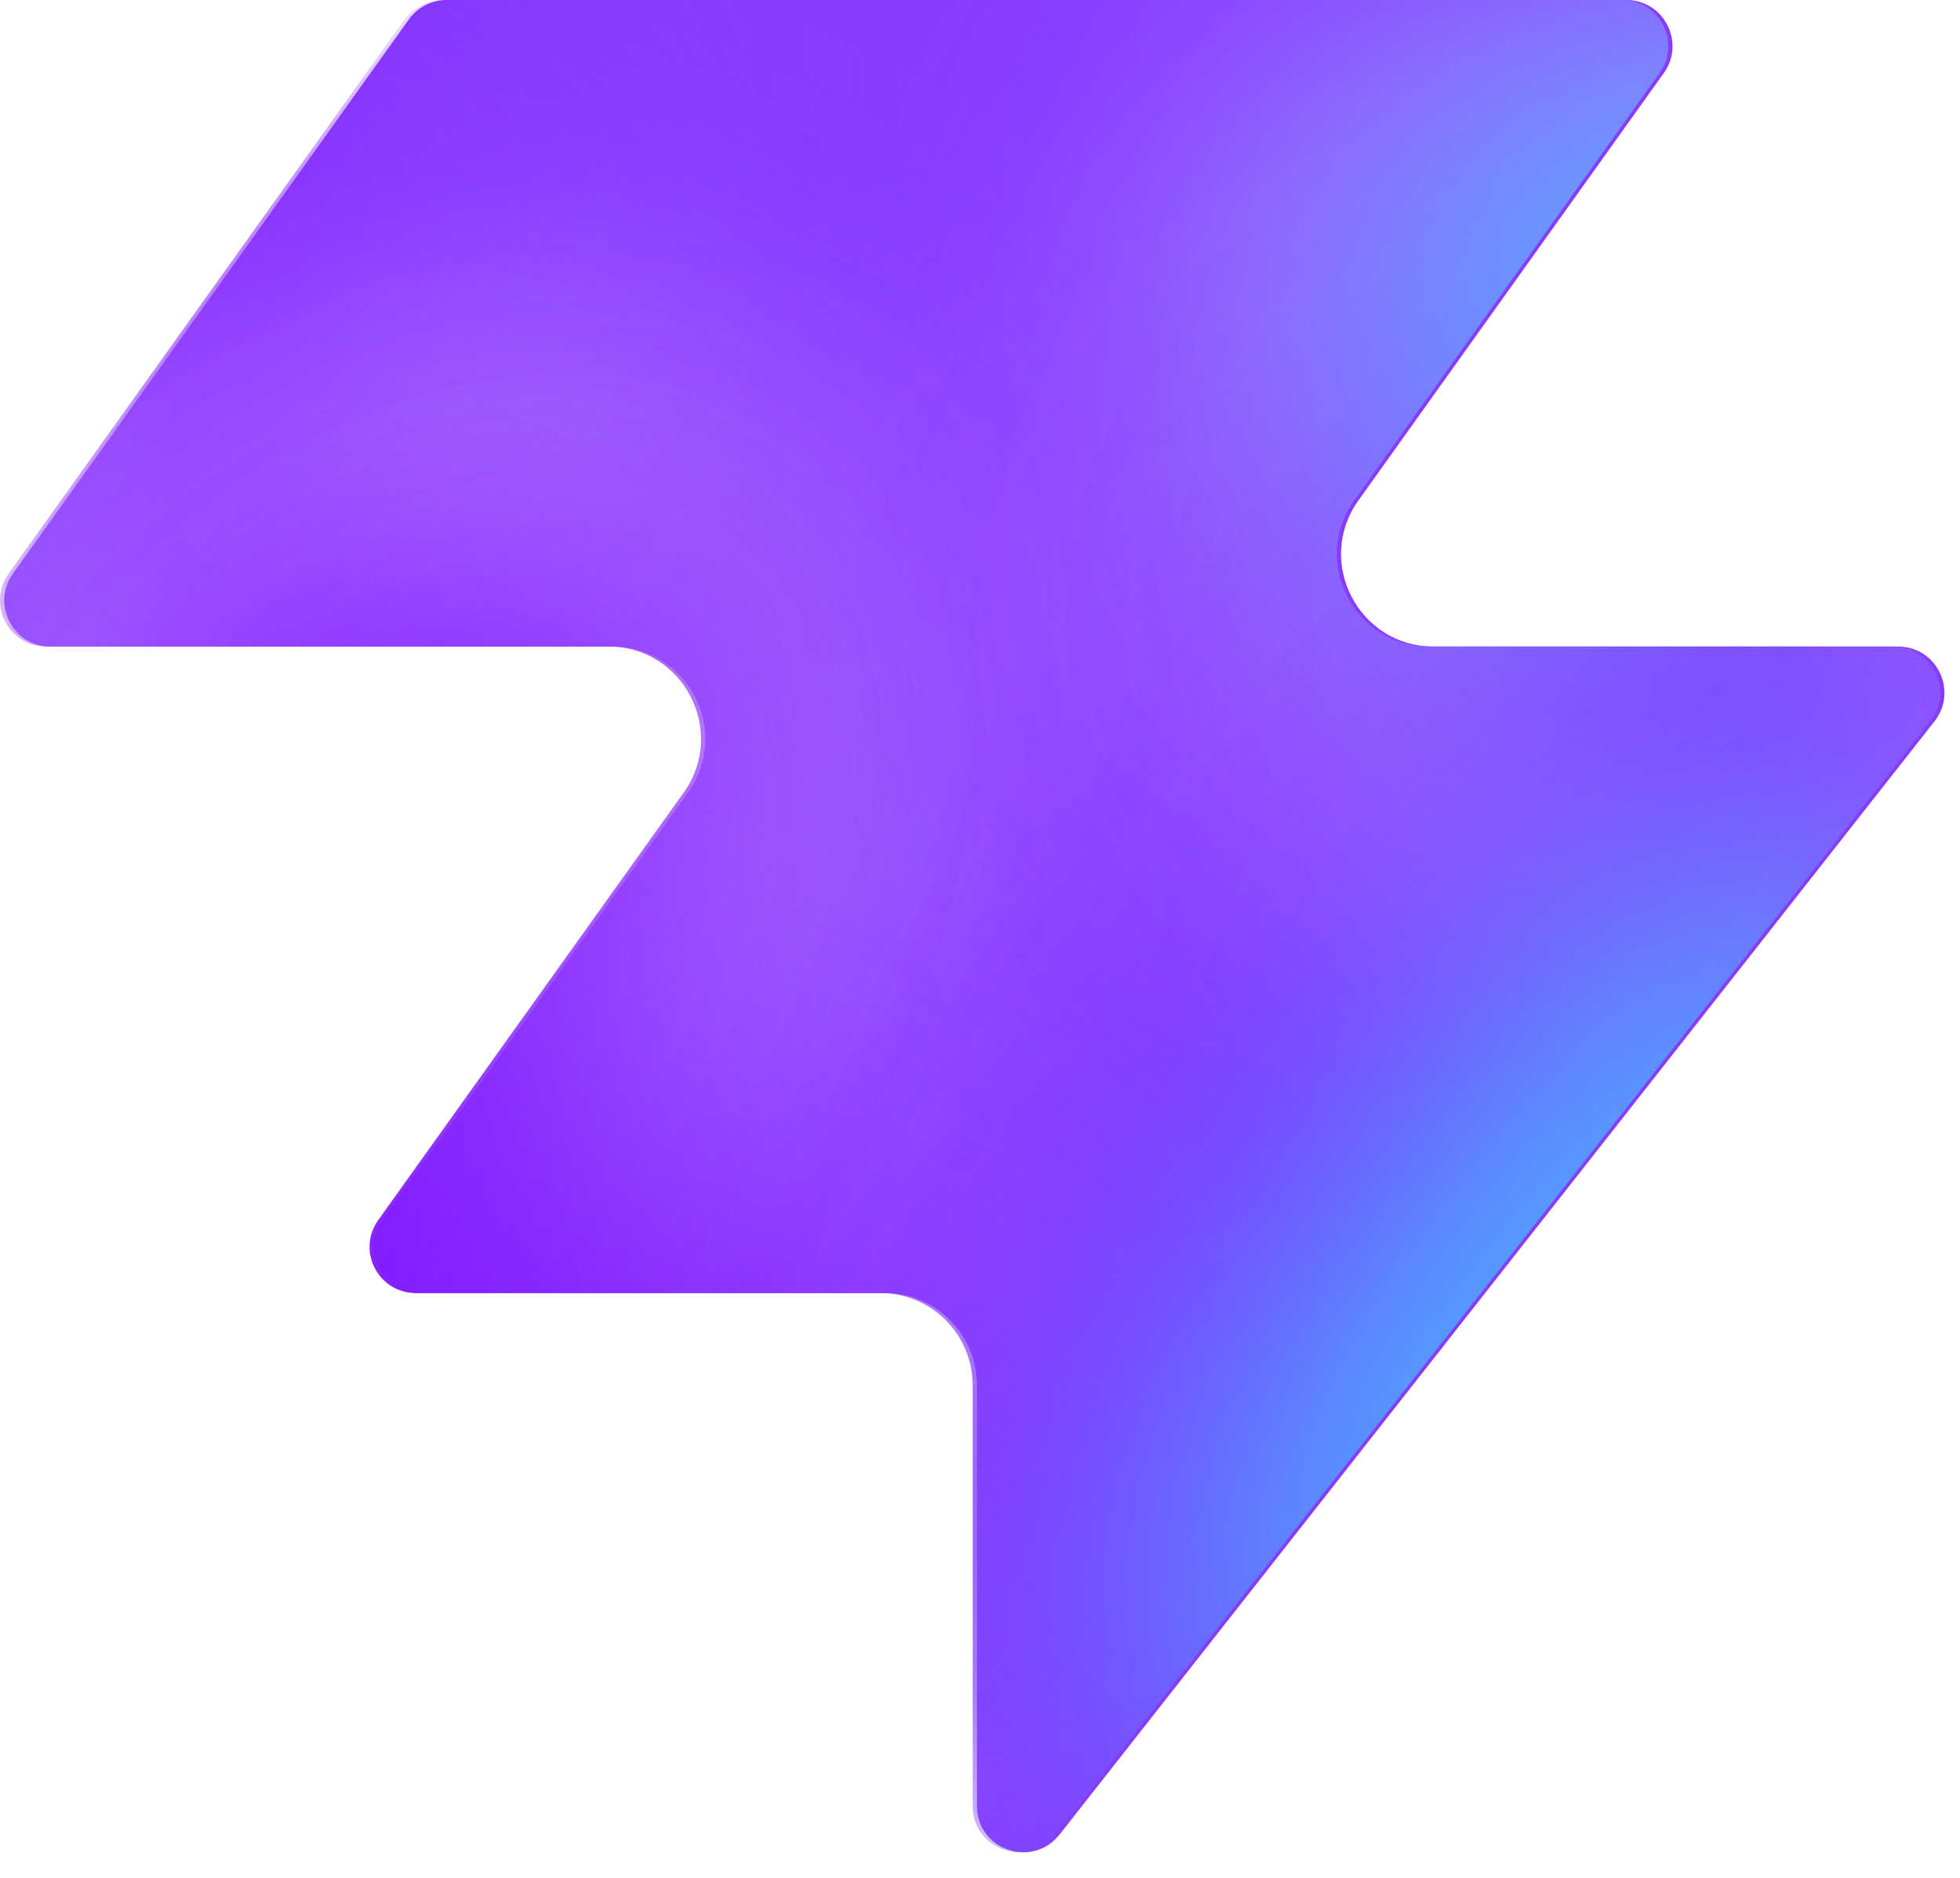
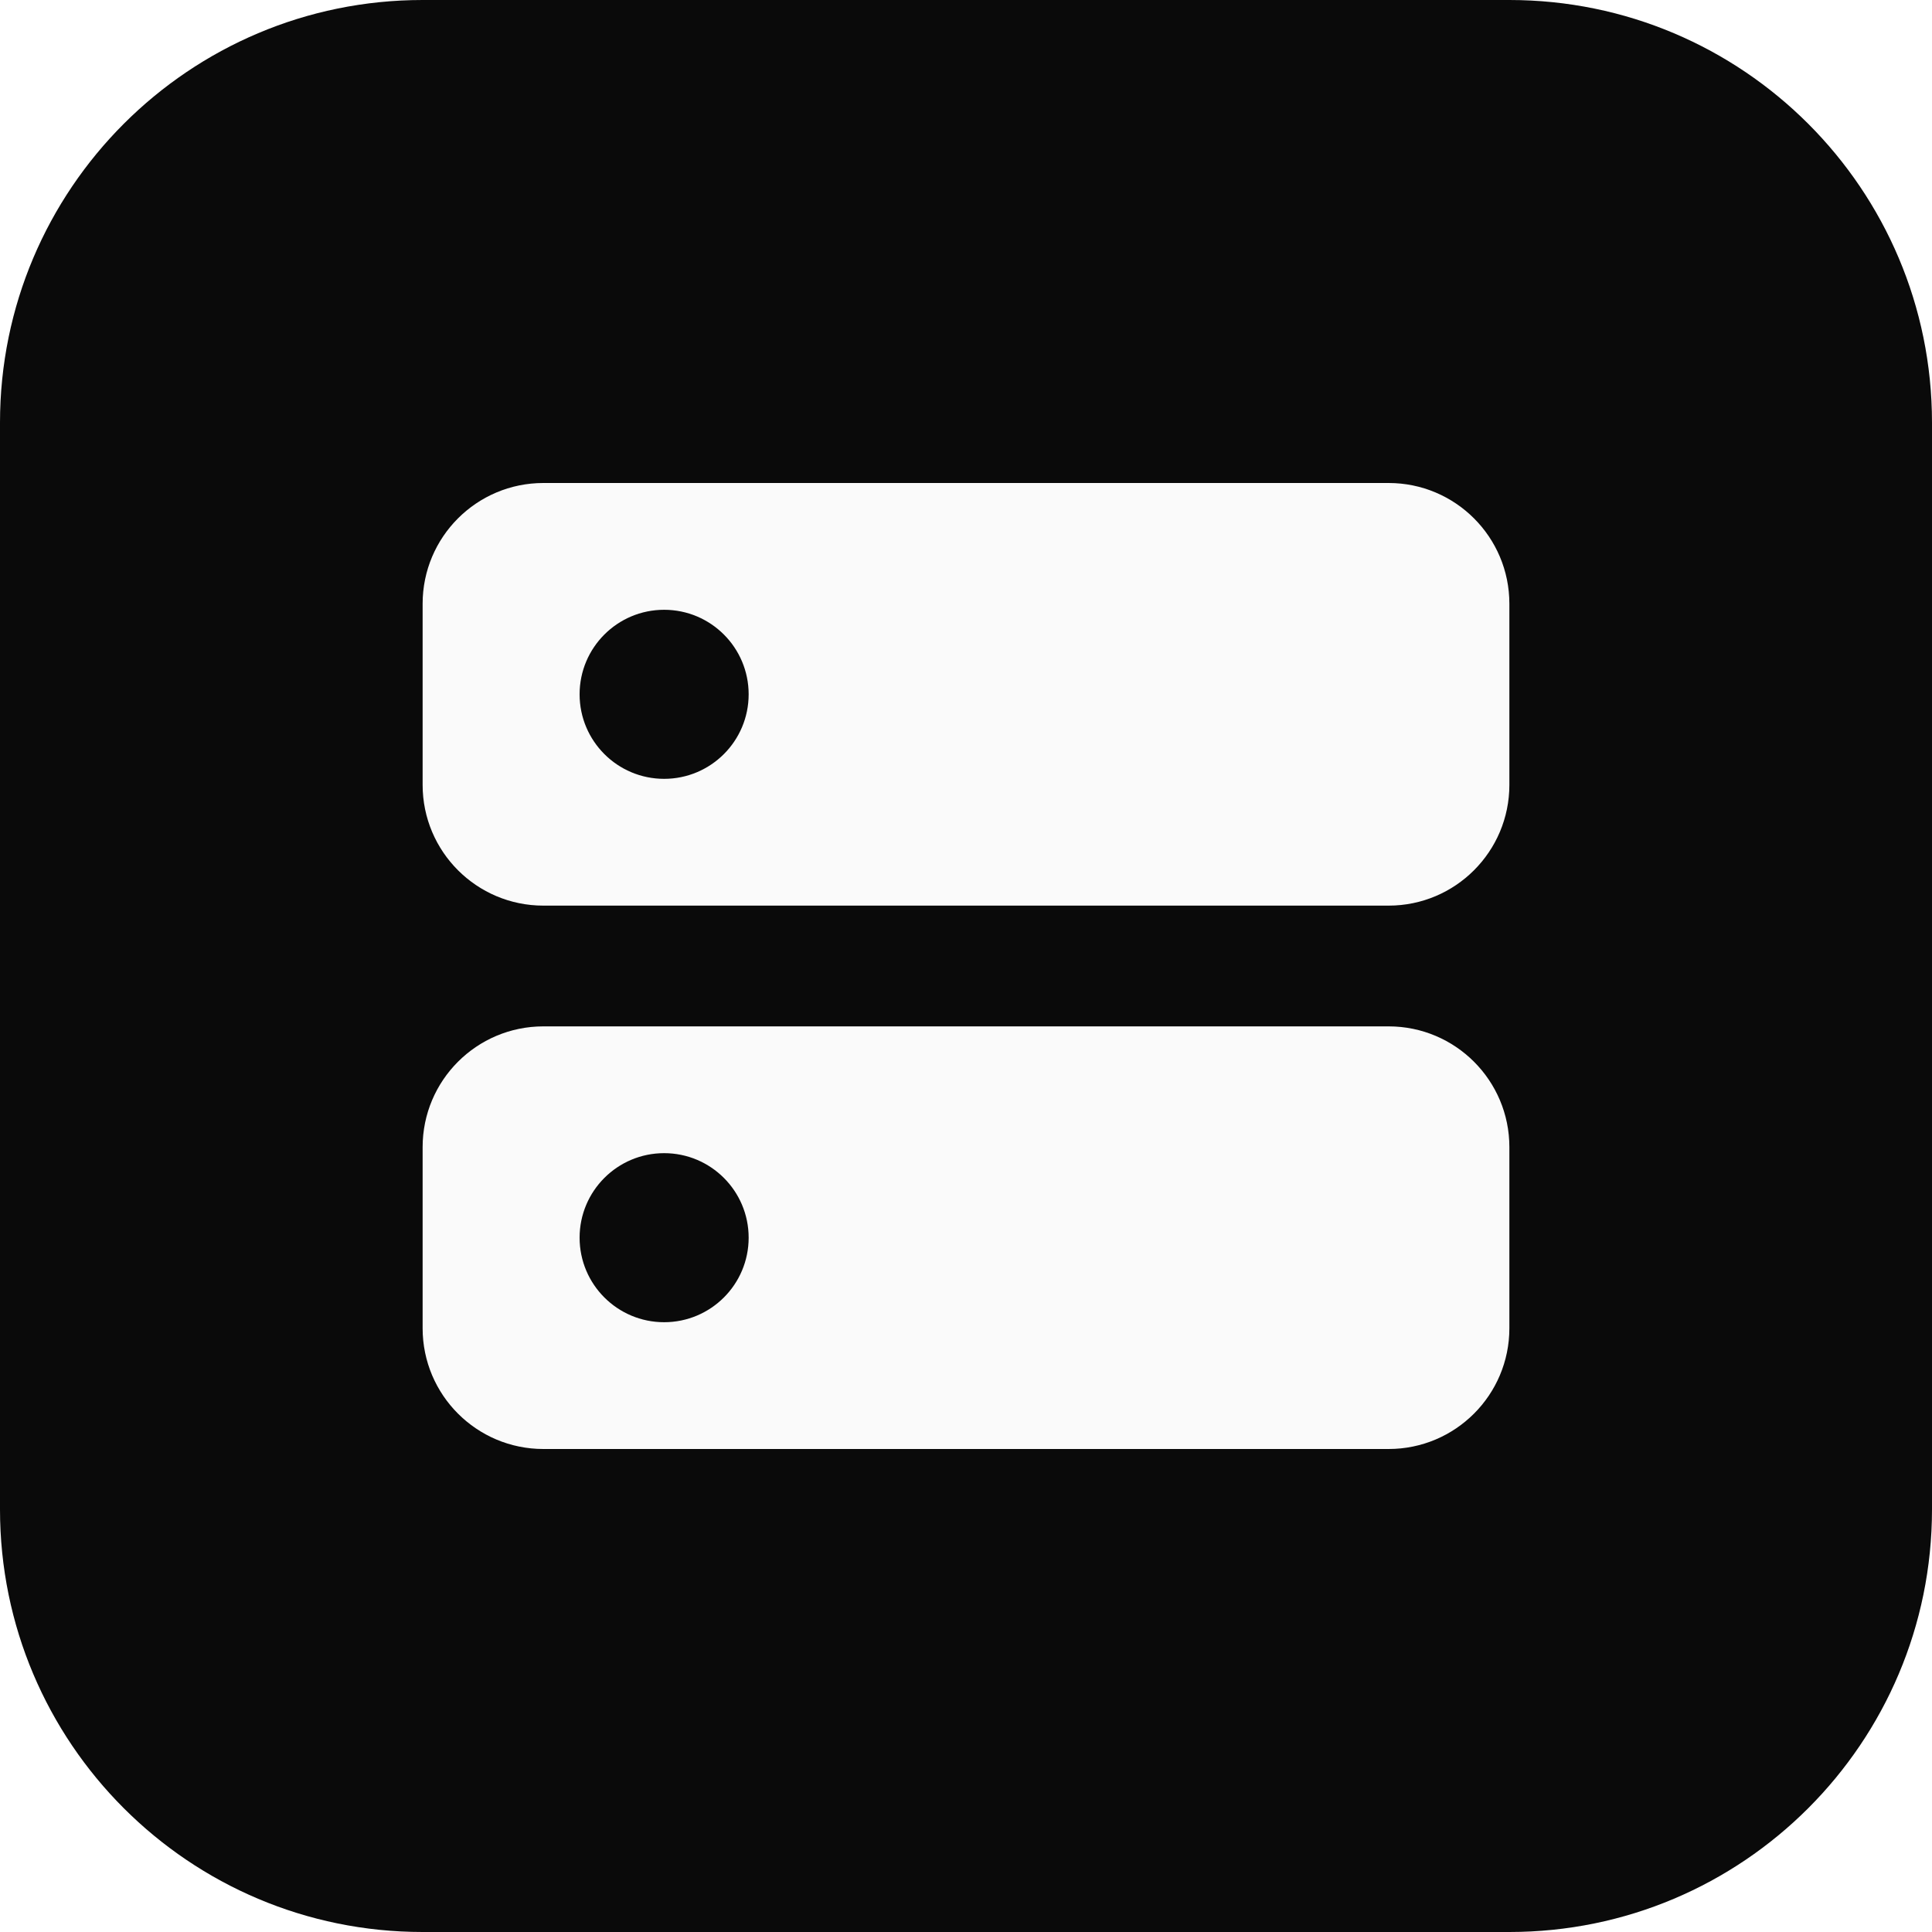
- <svg xmlns="http://www.w3.org/2000/svg" width="48" height="46" fill="none" viewBox="0 0 48 46">
-   <path fill="#863bff" d="M25.946 44.938c-.664.845-2.021.375-2.021-.698V33.937a2.26 2.26 0 0 0-2.262-2.262H10.287c-.92 0-1.456-1.04-.92-1.788l7.48-10.471c1.07-1.497 0-3.578-1.842-3.578H1.237c-.92 0-1.456-1.04-.92-1.788L10.013.474c.214-.297.556-.474.92-.474h28.894c.92 0 1.456 1.04.92 1.788l-7.48 10.471c-1.07 1.498 0 3.579 1.842 3.579h11.377c.943 0 1.473 1.088.89 1.83L25.947 44.94z" style="fill:#863bff;fill:color(display-p3 .525 .23 1);fill-opacity:1" />
-   <mask id="a" width="48" height="46" x="0" y="0" maskUnits="userSpaceOnUse" style="mask-type:alpha">
-     <path fill="#000" d="M25.842 44.938c-.664.844-2.021.375-2.021-.698V33.937a2.26 2.26 0 0 0-2.262-2.262H10.183c-.92 0-1.456-1.04-.92-1.788l7.48-10.471c1.07-1.498 0-3.579-1.842-3.579H1.133c-.92 0-1.456-1.04-.92-1.787L9.91.473c.214-.297.556-.474.92-.474h28.894c.92 0 1.456 1.04.92 1.788l-7.48 10.471c-1.07 1.498 0 3.578 1.842 3.578h11.377c.943 0 1.473 1.088.89 1.832L25.843 44.94z" style="fill:#000;fill-opacity:1" />
-   </mask>
-   <g mask="url(#a)">
-     <g filter="url(#b)">
-       <ellipse cx="5.508" cy="14.704" fill="#ede6ff" rx="5.508" ry="14.704" style="fill:#ede6ff;fill:color(display-p3 .927 .903 1);fill-opacity:1" transform="matrix(.00324 1 1 -.00324 -4.47 31.516)" />
-     </g>
-     <g filter="url(#c)">
-       <ellipse cx="10.399" cy="29.851" fill="#ede6ff" rx="10.399" ry="29.851" style="fill:#ede6ff;fill:color(display-p3 .927 .903 1);fill-opacity:1" transform="matrix(.00324 1 1 -.00324 -39.328 7.883)" />
-     </g>
-     <g filter="url(#d)">
-       <ellipse cx="5.508" cy="30.487" fill="#7e14ff" rx="5.508" ry="30.487" style="fill:#7e14ff;fill:color(display-p3 .492 .077 1);fill-opacity:1" transform="rotate(89.814 -25.913 -14.639)scale(1 -1)" />
-     </g>
-     <g filter="url(#e)">
-       <ellipse cx="5.508" cy="30.599" fill="#7e14ff" rx="5.508" ry="30.599" style="fill:#7e14ff;fill:color(display-p3 .492 .077 1);fill-opacity:1" transform="rotate(89.814 -32.644 -3.334)scale(1 -1)" />
-     </g>
-     <g filter="url(#f)">
-       <ellipse cx="5.508" cy="30.599" fill="#7e14ff" rx="5.508" ry="30.599" style="fill:#7e14ff;fill:color(display-p3 .492 .077 1);fill-opacity:1" transform="matrix(.00324 1 1 -.00324 -34.34 30.47)" />
-     </g>
-     <g filter="url(#g)">
-       <ellipse cx="14.072" cy="22.078" fill="#ede6ff" rx="14.072" ry="22.078" style="fill:#ede6ff;fill:color(display-p3 .927 .903 1);fill-opacity:1" transform="rotate(93.35 24.506 48.493)scale(-1 1)" />
-     </g>
-     <g filter="url(#h)">
-       <ellipse cx="3.47" cy="21.501" fill="#7e14ff" rx="3.47" ry="21.501" style="fill:#7e14ff;fill:color(display-p3 .492 .077 1);fill-opacity:1" transform="rotate(89.009 28.708 47.59)scale(-1 1)" />
-     </g>
-     <g filter="url(#i)">
-       <ellipse cx="3.47" cy="21.501" fill="#7e14ff" rx="3.47" ry="21.501" style="fill:#7e14ff;fill:color(display-p3 .492 .077 1);fill-opacity:1" transform="rotate(89.009 28.708 47.59)scale(-1 1)" />
-     </g>
-     <g filter="url(#j)">
-       <ellipse cx=".387" cy="8.972" fill="#7e14ff" rx="4.407" ry="29.108" style="fill:#7e14ff;fill:color(display-p3 .492 .077 1);fill-opacity:1" transform="rotate(39.51 .387 8.972)" />
-     </g>
-     <g filter="url(#k)">
-       <ellipse cx="47.523" cy="-6.092" fill="#7e14ff" rx="4.407" ry="29.108" style="fill:#7e14ff;fill:color(display-p3 .492 .077 1);fill-opacity:1" transform="rotate(37.892 47.523 -6.092)" />
-     </g>
-     <g filter="url(#l)">
-       <ellipse cx="41.412" cy="6.333" fill="#47bfff" rx="5.971" ry="9.665" style="fill:#47bfff;fill:color(display-p3 .28 .748 1);fill-opacity:1" transform="rotate(37.892 41.412 6.333)" />
-     </g>
-     <g filter="url(#m)">
-       <ellipse cx="-1.879" cy="38.332" fill="#7e14ff" rx="4.407" ry="29.108" style="fill:#7e14ff;fill:color(display-p3 .492 .077 1);fill-opacity:1" transform="rotate(37.892 -1.88 38.332)" />
-     </g>
-     <g filter="url(#n)">
-       <ellipse cx="-1.879" cy="38.332" fill="#7e14ff" rx="4.407" ry="29.108" style="fill:#7e14ff;fill:color(display-p3 .492 .077 1);fill-opacity:1" transform="rotate(37.892 -1.88 38.332)" />
-     </g>
-     <g filter="url(#o)">
-       <ellipse cx="35.651" cy="29.907" fill="#7e14ff" rx="4.407" ry="29.108" style="fill:#7e14ff;fill:color(display-p3 .492 .077 1);fill-opacity:1" transform="rotate(37.892 35.651 29.907)" />
-     </g>
-     <g filter="url(#p)">
-       <ellipse cx="38.418" cy="32.4" fill="#47bfff" rx="5.971" ry="15.297" style="fill:#47bfff;fill:color(display-p3 .28 .748 1);fill-opacity:1" transform="rotate(37.892 38.418 32.4)" />
-     </g>
-   </g>
-   <defs>
-     <filter id="b" width="60.045" height="41.654" x="-19.77" y="16.149" color-interpolation-filters="sRGB" filterUnits="userSpaceOnUse">
-       <feFlood flood-opacity="0" result="BackgroundImageFix" />
-       <feBlend in="SourceGraphic" in2="BackgroundImageFix" result="shape" />
-       <feGaussianBlur result="effect1_foregroundBlur_2002_17158" stdDeviation="7.659" />
-     </filter>
-     <filter id="c" width="90.34" height="51.437" x="-54.613" y="-7.533" color-interpolation-filters="sRGB" filterUnits="userSpaceOnUse">
-       <feFlood flood-opacity="0" result="BackgroundImageFix" />
-       <feBlend in="SourceGraphic" in2="BackgroundImageFix" result="shape" />
-       <feGaussianBlur result="effect1_foregroundBlur_2002_17158" stdDeviation="7.659" />
-     </filter>
-     <filter id="d" width="79.355" height="29.4" x="-49.64" y="2.03" color-interpolation-filters="sRGB" filterUnits="userSpaceOnUse">
-       <feFlood flood-opacity="0" result="BackgroundImageFix" />
-       <feBlend in="SourceGraphic" in2="BackgroundImageFix" result="shape" />
-       <feGaussianBlur result="effect1_foregroundBlur_2002_17158" stdDeviation="4.596" />
-     </filter>
-     <filter id="e" width="79.579" height="29.4" x="-45.045" y="20.029" color-interpolation-filters="sRGB" filterUnits="userSpaceOnUse">
-       <feFlood flood-opacity="0" result="BackgroundImageFix" />
-       <feBlend in="SourceGraphic" in2="BackgroundImageFix" result="shape" />
-       <feGaussianBlur result="effect1_foregroundBlur_2002_17158" stdDeviation="4.596" />
-     </filter>
-     <filter id="f" width="79.579" height="29.4" x="-43.513" y="21.178" color-interpolation-filters="sRGB" filterUnits="userSpaceOnUse">
-       <feFlood flood-opacity="0" result="BackgroundImageFix" />
-       <feBlend in="SourceGraphic" in2="BackgroundImageFix" result="shape" />
-       <feGaussianBlur result="effect1_foregroundBlur_2002_17158" stdDeviation="4.596" />
-     </filter>
-     <filter id="g" width="74.749" height="58.852" x="15.756" y="-17.901" color-interpolation-filters="sRGB" filterUnits="userSpaceOnUse">
-       <feFlood flood-opacity="0" result="BackgroundImageFix" />
-       <feBlend in="SourceGraphic" in2="BackgroundImageFix" result="shape" />
-       <feGaussianBlur result="effect1_foregroundBlur_2002_17158" stdDeviation="7.659" />
-     </filter>
-     <filter id="h" width="61.377" height="25.362" x="23.548" y="2.284" color-interpolation-filters="sRGB" filterUnits="userSpaceOnUse">
-       <feFlood flood-opacity="0" result="BackgroundImageFix" />
-       <feBlend in="SourceGraphic" in2="BackgroundImageFix" result="shape" />
-       <feGaussianBlur result="effect1_foregroundBlur_2002_17158" stdDeviation="4.596" />
-     </filter>
-     <filter id="i" width="61.377" height="25.362" x="23.548" y="2.284" color-interpolation-filters="sRGB" filterUnits="userSpaceOnUse">
-       <feFlood flood-opacity="0" result="BackgroundImageFix" />
-       <feBlend in="SourceGraphic" in2="BackgroundImageFix" result="shape" />
-       <feGaussianBlur result="effect1_foregroundBlur_2002_17158" stdDeviation="4.596" />
-     </filter>
-     <filter id="j" width="56.045" height="63.649" x="-27.636" y="-22.853" color-interpolation-filters="sRGB" filterUnits="userSpaceOnUse">
-       <feFlood flood-opacity="0" result="BackgroundImageFix" />
-       <feBlend in="SourceGraphic" in2="BackgroundImageFix" result="shape" />
-       <feGaussianBlur result="effect1_foregroundBlur_2002_17158" stdDeviation="4.596" />
-     </filter>
-     <filter id="k" width="54.814" height="64.646" x="20.116" y="-38.415" color-interpolation-filters="sRGB" filterUnits="userSpaceOnUse">
-       <feFlood flood-opacity="0" result="BackgroundImageFix" />
-       <feBlend in="SourceGraphic" in2="BackgroundImageFix" result="shape" />
-       <feGaussianBlur result="effect1_foregroundBlur_2002_17158" stdDeviation="4.596" />
-     </filter>
-     <filter id="l" width="33.541" height="35.313" x="24.641" y="-11.323" color-interpolation-filters="sRGB" filterUnits="userSpaceOnUse">
-       <feFlood flood-opacity="0" result="BackgroundImageFix" />
-       <feBlend in="SourceGraphic" in2="BackgroundImageFix" result="shape" />
-       <feGaussianBlur result="effect1_foregroundBlur_2002_17158" stdDeviation="4.596" />
-     </filter>
-     <filter id="m" width="54.814" height="64.646" x="-29.286" y="6.009" color-interpolation-filters="sRGB" filterUnits="userSpaceOnUse">
-       <feFlood flood-opacity="0" result="BackgroundImageFix" />
-       <feBlend in="SourceGraphic" in2="BackgroundImageFix" result="shape" />
-       <feGaussianBlur result="effect1_foregroundBlur_2002_17158" stdDeviation="4.596" />
-     </filter>
-     <filter id="n" width="54.814" height="64.646" x="-29.286" y="6.009" color-interpolation-filters="sRGB" filterUnits="userSpaceOnUse">
-       <feFlood flood-opacity="0" result="BackgroundImageFix" />
-       <feBlend in="SourceGraphic" in2="BackgroundImageFix" result="shape" />
-       <feGaussianBlur result="effect1_foregroundBlur_2002_17158" stdDeviation="4.596" />
-     </filter>
-     <filter id="o" width="54.814" height="64.646" x="8.244" y="-2.416" color-interpolation-filters="sRGB" filterUnits="userSpaceOnUse">
-       <feFlood flood-opacity="0" result="BackgroundImageFix" />
-       <feBlend in="SourceGraphic" in2="BackgroundImageFix" result="shape" />
-       <feGaussianBlur result="effect1_foregroundBlur_2002_17158" stdDeviation="4.596" />
-     </filter>
-     <filter id="p" width="39.409" height="43.623" x="18.713" y="10.588" color-interpolation-filters="sRGB" filterUnits="userSpaceOnUse">
-       <feFlood flood-opacity="0" result="BackgroundImageFix" />
-       <feBlend in="SourceGraphic" in2="BackgroundImageFix" result="shape" />
-       <feGaussianBlur result="effect1_foregroundBlur_2002_17158" stdDeviation="4.596" />
-     </filter>
-   </defs>
+ <svg xmlns="http://www.w3.org/2000/svg" viewBox="0 0 32 32">
+   <rect width="32" height="32" rx="7" fill="#0a0a0a" />
+   <rect x="7" y="8" width="18" height="7" rx="2" fill="#fafafa" />
+   <rect x="7" y="17" width="18" height="7" rx="2" fill="#fafafa" />
+   <circle cx="11" cy="11.5" r="1.4" fill="#0a0a0a" />
+   <circle cx="11" cy="20.5" r="1.4" fill="#0a0a0a" />
</svg>
